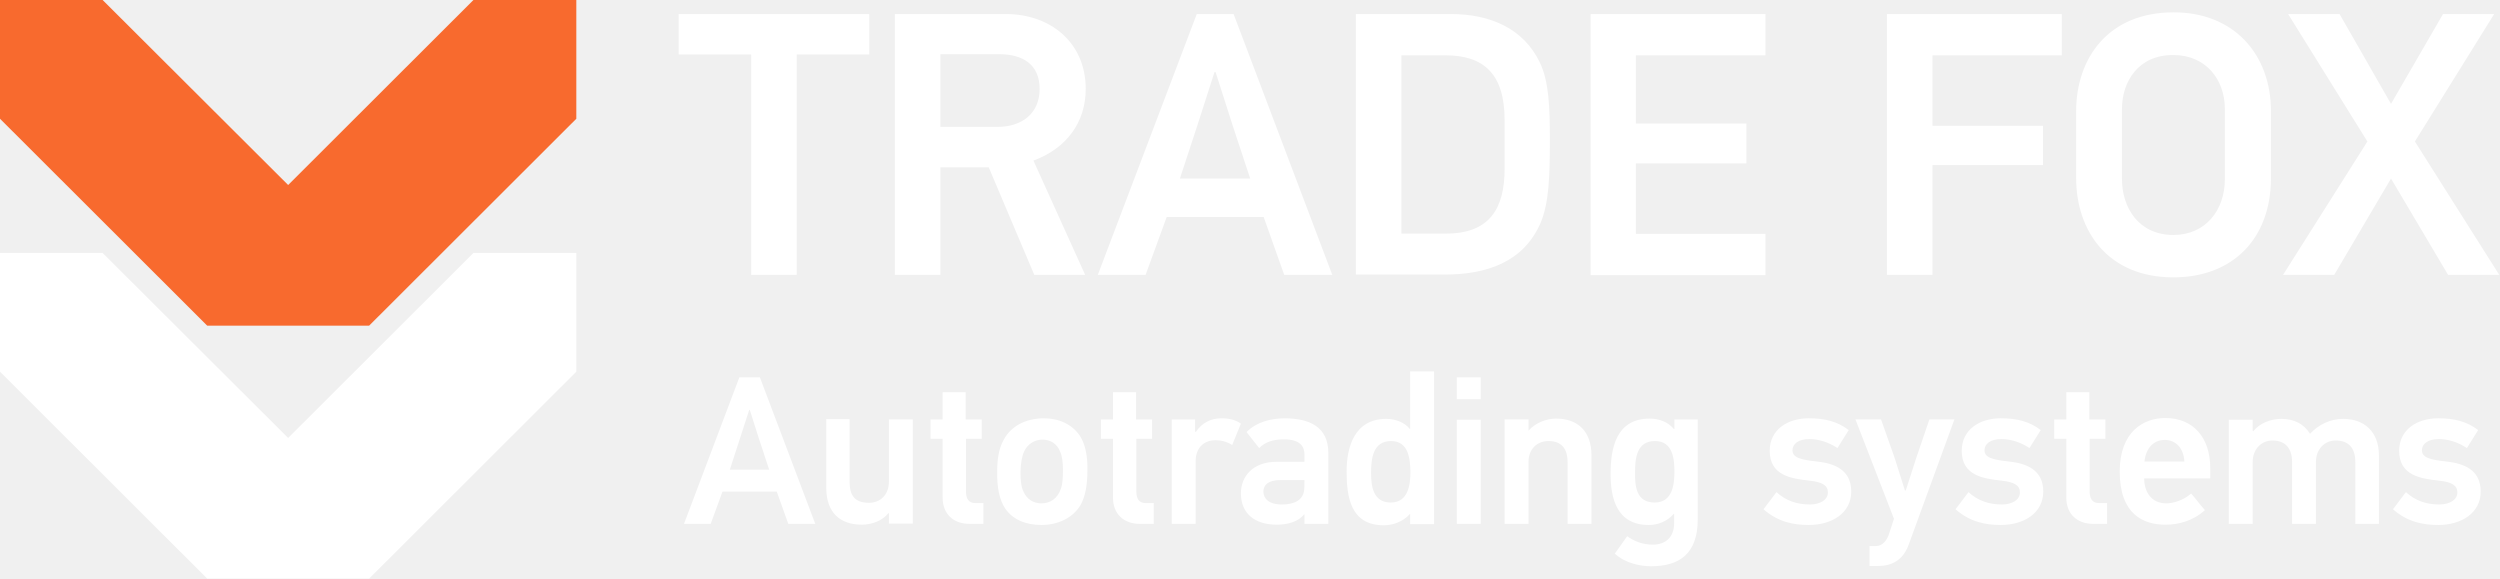
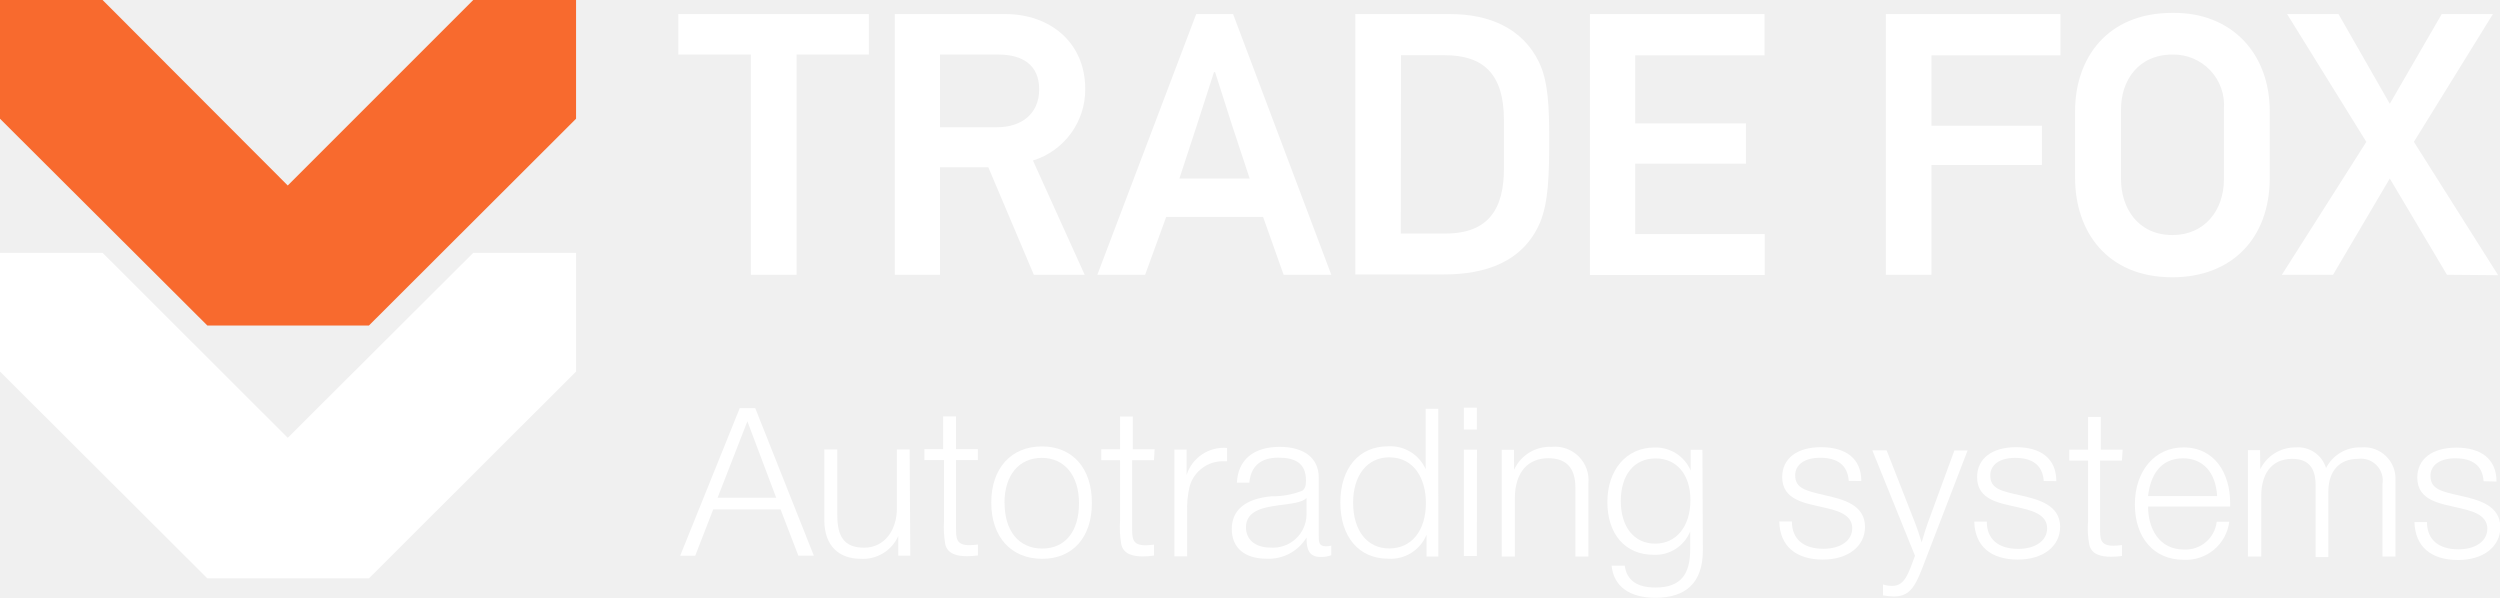
- <svg xmlns="http://www.w3.org/2000/svg" viewBox="0 0 229 53" fill="none">
-   <path d="M72.98 4.989V25.176H68.808V4.989h-6.644V1.286h17.459v3.703h-6.644ZM94.74 25.176l-4.172-9.849h-4.429v9.849H81.967V1.286h10.172c4.069 0 7.313 2.597 7.313 6.866 0 3.06-1.777 5.452-4.79 6.557l4.738 10.466h-4.661ZM91.495 4.963h-5.356v6.66h5.228c2.24 0 3.863-1.234 3.863-3.472 0-2.237-1.519-3.189-3.734-3.189ZM117.633 25.176l-1.88-5.297h-8.884l-1.932 5.297h-4.377l9.064-23.89h3.374l9.038 23.89h-4.403Zm-4.713-13.655-1.571-4.912h-.103l-1.545 4.809-1.622 4.937h6.438l-1.597-4.835ZM132.903 1.286c3.58 0 6.644 1.312 8.138 4.423.85 1.749.927 4.166.927 7.097 0 3.343-.077 5.76-.85 7.612-1.571 3.6-4.944 4.732-8.807 4.732h-8.112V1.286h8.704Zm-4.532 20.11h4.095c4.017 0 5.356-2.34 5.356-5.94v-4.449c0-4.269-1.931-5.94-5.434-5.94h-4.017V21.395ZM145.702 25.176V1.286h16.017v3.78h-11.871v6.249h10.12v3.652h-10.12v6.455h11.871v3.78h-16.017v-.026ZM177.016 5.066v6.455h10.12v3.6h-10.12v10.055h-4.172V1.286h16.017v3.78h-11.845ZM208.02 10.184v6.12c0 5.555-3.502 9.103-8.935 9.103-5.975 0-8.91-4.217-8.91-9.103v-6.12c0-4.809 2.91-9.052 8.91-9.052 5.51-.026 8.935 3.832 8.935 9.052Zm-13.648-.206v6.429c0 2.597 1.519 5.117 4.713 5.117 2.91 0 4.712-2.237 4.712-5.117V9.978c0-2.7-1.751-4.937-4.712-4.937-3.194-.026-4.713 2.417-4.713 4.937ZM224.244 25.176l-5.228-8.82-5.201 8.82h-4.687l7.725-12.215-7.262-11.675h4.713l4.712 8.229 4.764-8.229h4.687l-7.262 11.675 7.726 12.215h-4.687ZM72.207 47.986l-1.056-2.957h-4.97l-1.082 2.957h-2.446l5.073-13.424h1.88l5.073 13.424h-2.472Zm-2.652-7.689-.875-2.752h-.051l-.876 2.7-.901 2.777h3.605l-.901-2.726ZM77.821 38.419v5.683c0 1.312.489 1.954 1.777 1.954 1.03 0 1.828-.72 1.828-1.954v-5.683h2.189v9.54h-2.189v-.952h-.051c-.567.72-1.571 1.054-2.421 1.054-1.983 0-3.27-1.08-3.27-3.394v-6.275h2.137v.026ZM88.791 47.986c-1.416 0-2.446-.874-2.446-2.392v-5.4h-1.107v-1.774h1.107v-2.494h2.112v2.494h1.468v1.774h-1.442v4.809c0 .669.232 1.08.875 1.08h.721v1.903h-1.288ZM98.912 39.911c.489.746.721 1.852.695 3.137 0 1.44-.206 2.469-.644 3.24-.721 1.183-2.086 1.8-3.579 1.8-1.416 0-2.601-.489-3.296-1.492-.541-.797-.772-1.954-.747-3.394 0-1.029.129-1.98.489-2.7.644-1.414 2.06-2.186 3.811-2.186 1.365 0 2.575.566 3.27 1.594Zm-5.099 1.44c-.232.489-.309 1.131-.335 1.877 0 .746.051 1.363.283 1.826.283.643.876 1.054 1.622 1.054.824 0 1.494-.437 1.803-1.363.129-.36.18-.874.18-1.697 0-.72-.077-1.286-.258-1.672-.283-.746-.901-1.106-1.622-1.106-.721 0-1.365.411-1.674 1.08ZM104.397 47.986c-1.417 0-2.447-.874-2.447-2.392v-5.4h-1.107v-1.774h1.107v-2.494h2.112v2.494h1.468v1.774h-1.442v4.809c0 .669.231 1.08.875 1.08h.721v1.903h-1.287ZM109.521 42.251v5.735h-2.189v-9.566h2.138v1.131h.077c.566-.823 1.365-1.234 2.317-1.234.721 0 1.288.129 1.803.489l-.798 1.954c-.541-.334-1.056-.437-1.571-.437-1.03.026-1.777.694-1.777 1.929ZM121.676 41.505v6.48h-2.189v-.849l-.026-.026c-.515.669-1.519.952-2.498.952-2.034 0-3.296-1.029-3.296-2.88 0-1.543 1.107-2.88 3.245-2.88h2.575v-.694c0-.72-.412-1.363-1.88-1.363-1.03 0-1.725.257-2.266.797l-1.159-1.466c.927-.926 2.215-1.26 3.554-1.26 2.137.026 3.94.72 3.94 3.189Zm-4.249 4.706c.978 0 1.931-.309 2.034-1.337.026-.154.026-.309.026-.9h-2.215c-1.107 0-1.545.463-1.545 1.054 0 .591.438 1.183 1.7 1.183ZM129.169 47.986v-.874l-.025-.026c-.644.72-1.571 1.029-2.395 1.029-3.039 0-3.399-2.597-3.399-4.937 0-2.186.695-4.809 3.631-4.809.824 0 1.673.309 2.163.926l.025-.026v-5.246h2.189v13.989h-2.189v-.026Zm-1.751-7.586c-1.674 0-1.828 1.646-1.828 2.932 0 1.183.18 2.7 1.803 2.7 1.622 0 1.802-1.672 1.802-2.829-.026-1.209-.18-2.803-1.777-2.803ZM133.444 36.568v-2.006h2.189v2.006h-2.189Zm0 11.418V38.445h2.189v9.54h-2.189ZM143.59 47.986V42.328c0-1.209-.54-1.929-1.751-1.929-1.03 0-1.828.72-1.828 1.929v5.657h-2.189v-9.566h2.189v1.003h.026c.618-.694 1.622-1.08 2.498-1.08 1.957 0 3.244 1.131 3.244 3.369v6.275h-2.189ZM155.513 38.419v9.155c0 3.214-1.751 4.295-4.275 4.295-.952 0-2.343-.257-3.321-1.157l1.133-1.594c.643.463 1.416.771 2.343.771 1.185 0 1.957-.694 1.957-1.954v-.874h-.026c-.618.72-1.493 1.029-2.292 1.029-2.961 0-3.502-2.494-3.502-4.654 0-2.263.438-5.092 3.58-5.092.824 0 1.674.283 2.214.952h.052v-.874h2.137Zm-3.94 7.612c1.597 0 1.803-1.594 1.803-2.803 0-1.106-.103-2.829-1.777-2.829s-1.828 1.569-1.828 2.829c-.026 1.363.128 2.803 1.802 2.803ZM165.685 48.088c-1.416 0-2.833-.283-4.146-1.44l1.185-1.569c.901.823 1.931 1.131 3.064 1.131.927 0 1.648-.411 1.648-1.106 0-.643-.515-.952-1.699-1.08-1.7-.18-3.631-.489-3.631-2.726 0-1.954 1.648-2.983 3.579-2.983 1.442 0 2.627.283 3.657 1.08l-1.03 1.646c-.902-.591-1.803-.823-2.575-.823-1.03 0-1.546.463-1.546 1.029 0 .643.696.874 2.267 1.029 1.57.18 3.116.746 3.116 2.752 0 1.954-1.752 3.06-3.889 3.06ZM174.827 49.914c-.541 1.466-1.623 1.929-2.781 1.929h-.799V50.017h.593c.566 0 .952-.463 1.158-1.003l.49-1.492-3.528-9.103h2.343l1.236 3.497.953 3.009h.077l.953-2.957 1.21-3.549h2.292l-4.197 11.495ZM183.273 48.088c-1.416 0-2.832-.283-4.146-1.44l1.185-1.569c.901.823 1.931 1.131 3.064 1.131.927 0 1.648-.411 1.648-1.106 0-.643-.515-.952-1.699-1.08-1.7-.18-3.631-.489-3.631-2.726 0-1.954 1.648-2.983 3.579-2.983 1.442 0 2.627.283 3.657 1.08l-1.03 1.646c-.901-.591-1.803-.823-2.575-.823-1.03 0-1.545.463-1.545 1.029 0 .643.695.874 2.266 1.029 1.571.18 3.116.746 3.116 2.752 0 1.954-1.751 3.06-3.889 3.06ZM191.72 47.986c-1.416 0-2.447-.874-2.447-2.392v-5.4h-1.107v-1.774h1.107v-2.494h2.112v2.494h1.468v1.774h-1.442v4.809c0 .669.232 1.08.875 1.08h.721v1.903h-1.287ZM196.407 43.82c0 1.183.618 2.289 2.034 2.289.566 0 1.545-.257 2.266-.9.464.514.798 1.003 1.262 1.517-1.056.977-2.421 1.337-3.605 1.337-2.035 0-4.198-.952-4.198-4.86 0-3.677 2.189-4.912 4.172-4.912 2.575 0 4.12 1.8 4.12 4.577v.952h-6.051Zm.025-1.543h3.657c-.077-1.286-.824-1.98-1.803-1.98-1.004 0-1.725.746-1.854 1.98ZM215.746 47.986v-5.683c0-1.209-.567-1.954-1.803-1.954-1.004 0-1.802.797-1.802 1.954v5.683h-2.189v-5.683c0-1.209-.592-1.954-1.803-1.954-1.004 0-1.802.797-1.802 1.954v5.683h-2.189v-9.541h2.189v1.029c.025 0 .051.026.051.026.567-.72 1.597-1.131 2.55-1.131 1.184 0 2.06.437 2.652 1.363.798-.849 1.854-1.363 3.039-1.363 1.931 0 3.27 1.183 3.27 3.343v6.275h-2.163ZM223.343 48.088c-1.417 0-2.833-.283-4.146-1.44l1.184-1.569c.902.823 1.932 1.131 3.065 1.131.927 0 1.648-.411 1.648-1.106 0-.643-.515-.952-1.7-1.08-1.699-.18-3.631-.489-3.631-2.726 0-1.954 1.648-2.983 3.58-2.983 1.442 0 2.626.283 3.656 1.08l-1.03 1.646c-.901-.591-1.802-.823-2.575-.823-1.03 0-1.545.463-1.545 1.029 0 .643.695.874 2.266 1.029 1.571.18 3.116.746 3.116 2.752 0 1.954-1.751 3.06-3.888 3.06Z" fill="#fff" />
-   <path d="M52.791 10.878V0h-9.425L26.395 16.947 9.399 0H0v10.878l18.979 18.953h14.833l18.979-18.953Z" fill="#F86A2E" />
-   <path d="M52.791 34.048V23.17h-9.425L26.395 40.117 9.399 23.17H0v10.878L18.979 53h14.833l18.979-18.952Z" fill="#fff" />
+ <svg xmlns="http://www.w3.org/2000/svg" viewBox="0 0 229.1 54.78">
+   <defs>
+     <style>.cls-1{fill:#fff;}.cls-2{fill:#f86a2e;}</style>
+   </defs>
+   <g id="Слой_2" data-name="Слой 2">
+     <g id="Слой_1-2" data-name="Слой 1">
+       <path class="cls-1" d="M73,5V25.18H68.81V5H62.16V1.29H79.62V5Z" />
+       <path class="cls-1" d="M94.74,25.18l-4.17-9.85H86.14v9.85H82V1.29H92.14c4.07,0,7.31,2.59,7.31,6.86a6.8,6.8,0,0,1-4.79,6.56L99.4,25.18ZM91.49,5H86.14v6.66h5.23c2.24,0,3.86-1.23,3.86-3.47S93.71,5,91.49,5Z" />
+       <path class="cls-1" d="M117.63,25.18l-1.88-5.3h-8.88l-1.93,5.3h-4.38l9.06-23.89H113l9,23.89Zm-4.71-13.66-1.57-4.91h-.1l-1.55,4.81-1.62,4.94h6.44Z" />
+       <path class="cls-1" d="M132.9,1.29c3.58,0,6.65,1.31,8.14,4.42.85,1.75.93,4.16.93,7.1,0,3.34-.08,5.76-.85,7.61-1.57,3.6-5,4.73-8.81,4.73H124.2V1.29ZM128.37,21.4h4.1c4,0,5.35-2.34,5.35-5.94V11c0-4.27-1.93-5.94-5.43-5.94h-4Z" />
+       <path class="cls-1" d="M145.7,25.18V1.29h16V5.07H149.85v6.24H160V15H149.85v6.45h11.87V25.2h-16Z" />
+       <path class="cls-1" d="M177,5.07v6.45h10.12v3.6H177V25.18h-4.18V1.29h16V5.07Z" />
+       <path class="cls-1" d="M208,10.18V16.3c0,5.56-3.5,9.11-8.93,9.11-6,0-8.91-4.22-8.91-9.11V10.18c0-4.81,2.91-9,8.91-9C204.6,1.11,208,5,208,10.18ZM194.37,10v6.43c0,2.59,1.52,5.11,4.72,5.11,2.91,0,4.71-2.23,4.71-5.11V10A4.63,4.63,0,0,0,199.09,5C195.89,5,194.37,7.46,194.37,10Z" />
+       <path class="cls-1" d="M224.24,25.18,219,16.36l-5.2,8.82h-4.69L216.85,13,209.59,1.29h4.71L219,9.51l4.76-8.22h4.69L221.21,13l7.72,12.22Z" />
+       <path class="cls-2" d="M52.79,10.88V0H43.37l-17,17L9.4,0H0V10.88L19,29.83H33.81Z" />
+       <path class="cls-1" d="M52.79,34.05V23.17H43.37l-17,16.95L9.4,23.17H0V34.05L19,53H33.81Z" />
+       <path class="cls-1" d="M74.58,50.92H73.16l-1.63-4.24H65.36l-1.65,4.25H62.33L67.79,37.4h1.42ZM68.49,38.61l-2.73,7h5.37Z" />
+       <path class="cls-1" d="M83.42,50.92h-1.1v-1.8a3.54,3.54,0,0,1-3.43,2.09c-2,0-3.35-1.18-3.35-3.55V41.19h1.19v6c0,1.92.58,3,2.46,3s3-1.62,3-3.59V41.19h1.17Z" />
+       <path class="cls-1" d="M89.61,42.16h-2v6.17c0,1,0,1.63,1.23,1.63a6.72,6.72,0,0,0,.78-.06v1a7.57,7.57,0,0,1-1,.07c-.85,0-1.8-.17-2-1.12a9.14,9.14,0,0,1-.11-2.14V42.16H84.71v-1h1.72v-3h1.18v3h2Z" />
+       <path class="cls-1" d="M100.06,46.1c0,3.15-1.76,5.12-4.58,5.11s-4.64-2-4.64-5.15,1.82-5.15,4.64-5.15S100.07,42.92,100.06,46.1Zm-8,0c0,2.56,1.31,4.17,3.45,4.17s3.37-1.61,3.37-4.15-1.32-4.16-3.41-4.16S92.06,43.54,92.05,46.06Z" />
+       <path class="cls-1" d="M105.75,42.17h-2v6.17c0,1,0,1.63,1.23,1.63a6.73,6.73,0,0,0,.77-.06v1a6.15,6.15,0,0,1-1,.08c-.85,0-1.8-.17-2-1.12a9.2,9.2,0,0,1-.11-2.14V42.17h-1.72v-1h1.72v-3h1.17v3h2Z" />
+       <path class="cls-1" d="M112.45,42.27l-.32,0a3.15,3.15,0,0,0-3.11,2.3,8.89,8.89,0,0,0-.23,2.41v4h-1.17V41.2h1.12v2.33a3.57,3.57,0,0,1,3.71-2.48Z" />
+       <path class="cls-1" d="M122,50.88a2.57,2.57,0,0,1-1,.16c-1.15,0-1.27-.89-1.27-1.78a4.05,4.05,0,0,1-3.67,1.94c-2,0-3.18-1-3.18-2.72s1.21-2.77,3.62-3a7.4,7.4,0,0,0,2.84-.51c.24-.17.34-.44.34-.93,0-1.61-1-2.1-2.54-2.1s-2.5.71-2.65,2.29h-1.14c.1-2.09,1.52-3.28,3.92-3.28,2.2,0,3.58,1,3.58,2.81v5.3c0,.58,0,1,.64,1A1.64,1.64,0,0,0,122,50Zm-4.92-4.56c-1.23.17-2.9.45-2.9,2,0,1.14.87,1.86,2.23,1.86a3.07,3.07,0,0,0,3.32-3V45.64C119.32,46.06,118.35,46.15,117.05,46.32Z" />
+       <path class="cls-1" d="M131.81,51h-1.08V49a3.54,3.54,0,0,1-3.51,2.2c-2.69,0-4.39-2-4.39-5.15s1.71-5.15,4.36-5.15a3.54,3.54,0,0,1,3.46,2.1V37.46h1.15ZM124,46.06c0,2.57,1.29,4.2,3.31,4.2s3.36-1.59,3.36-4.18c0-2.1-1-4.17-3.37-4.17C125.32,41.91,124,43.54,124,46.06Z" />
+       <path class="cls-1" d="M135.34,39.36h-1.19v-2h1.19Zm0,11.59h-1.19V41.21h1.2Z" />
+       <path class="cls-1" d="M138.75,43.05a3.59,3.59,0,0,1,3.44-2.1,3.07,3.07,0,0,1,3.37,3.38V51h-1.19V44.7c0-2-1-2.7-2.48-2.71-1.78,0-3.07,1.18-3.07,3.7V51h-1.2V41.22h1.12Z" />
+       <path class="cls-1" d="M156.05,50.43c0,3-1.58,4.35-4.36,4.35-2.37,0-3.82-1.06-4-2.94h1.2c.19,1.35,1.13,2,2.82,2,2.4,0,3.18-1.3,3.18-3.52V48.7a3.44,3.44,0,0,1-3.37,2.14c-2.58,0-4.22-1.89-4.22-4.83s1.73-5,4.32-5a3.49,3.49,0,0,1,3.31,2.1V41.22h1.08Zm-7.52-4.51c0,2.38,1.23,3.9,3.15,3.9s3.23-1.55,3.23-4c0-2.31-1.24-3.81-3.19-3.81S148.53,43.49,148.53,45.92Z" />
+       <path class="cls-1" d="M169.42,44.07c-.11-1.48-1.06-2.12-2.63-2.12-1.4,0-2.28.62-2.28,1.61,0,1.21,1,1.42,2.79,1.84,1.59.36,3.61.85,3.61,2.88,0,1.78-1.55,3-3.86,3-2.5,0-3.94-1.26-4-3.49h1.16c0,1.63,1.08,2.5,2.88,2.5,1.59,0,2.65-.75,2.65-1.89,0-1.36-1.65-1.67-2.67-1.91-1.59-.38-3.75-.63-3.75-2.77,0-1.71,1.37-2.75,3.58-2.74s3.67,1,3.67,3.1Z" />
+       <path class="cls-1" d="M176.44,51.33c-.85,2.27-1.31,3.33-2.88,3.33a5.91,5.91,0,0,1-1-.1v-1a2.64,2.64,0,0,0,.85.13c1.16,0,1.48-1.15,2.08-2.76l-3.91-9.66h1.31l2.63,6.71c.34.89.2.57.58,1.72.3-1,.42-1.4.59-1.85l2.41-6.57h1.21Z" />
+       <path class="cls-1" d="M187.29,44.08c-.11-1.48-1.06-2.12-2.63-2.12-1.4,0-2.27.62-2.27,1.61,0,1.21.94,1.42,2.78,1.83,1.59.36,3.62.86,3.62,2.88,0,1.78-1.56,3-3.87,3-2.5,0-3.94-1.25-4-3.48h1.15c0,1.63,1.08,2.5,2.88,2.5,1.59,0,2.65-.76,2.65-1.89,0-1.37-1.64-1.67-2.67-1.92-1.59-.38-3.75-.62-3.75-2.76,0-1.71,1.37-2.75,3.58-2.75s3.68,1,3.68,3.11Z" />
+       <path class="cls-1" d="M194.45,42.21h-2v6.17c0,1,0,1.63,1.23,1.63a6.87,6.87,0,0,0,.78-.06v1a7.61,7.61,0,0,1-1,.07c-.85,0-1.8-.17-2-1.12a8,8,0,0,1-.11-2.14V42.21h-1.72v-1h1.72v-3h1.17v3h2Z" />
+       <path class="cls-1" d="M200.11,51.3c-2.71,0-4.47-2-4.47-5.08S197.48,41,200.09,41c2.88,0,4.28,2.39,4.28,5.08v.34h-7.52c0,2,1,3.94,3.29,3.94a2.88,2.88,0,0,0,3-2.55h1.15A4,4,0,0,1,200.11,51.3ZM200.05,42c-2.12,0-3,1.64-3.2,3.46h6.33C203.05,43.27,201.87,42,200.05,42Z" />
+       <path class="cls-1" d="M207.13,43a3.57,3.57,0,0,1,3.24-2,2.69,2.69,0,0,1,2.79,1.89A3.47,3.47,0,0,1,216.39,41a2.87,2.87,0,0,1,3.13,3v7h-1.19V44.36a2,2,0,0,0-2.25-2.31c-1.76,0-2.71,1.19-2.71,3v6h-1.17V44.45c0-1.48-.57-2.4-2.14-2.4-2,0-2.84,1.51-2.84,3.4V51H206V41.25h1.11Z" />
+       <path class="cls-1" d="M227.6,44.1C227.49,42.62,226.54,42,225,42c-1.4,0-2.27.62-2.27,1.6,0,1.22.94,1.43,2.78,1.84,1.59.36,3.62.86,3.62,2.88,0,1.78-1.56,3-3.87,3-2.5,0-3.94-1.25-4-3.48h1.15c0,1.63,1.08,2.5,2.88,2.5,1.59,0,2.65-.76,2.65-1.89,0-1.37-1.64-1.67-2.67-1.92-1.59-.38-3.75-.62-3.75-2.76,0-1.71,1.37-2.75,3.58-2.75s3.68,1,3.68,3.11Z" />
+     </g>
+   </g>
</svg>
